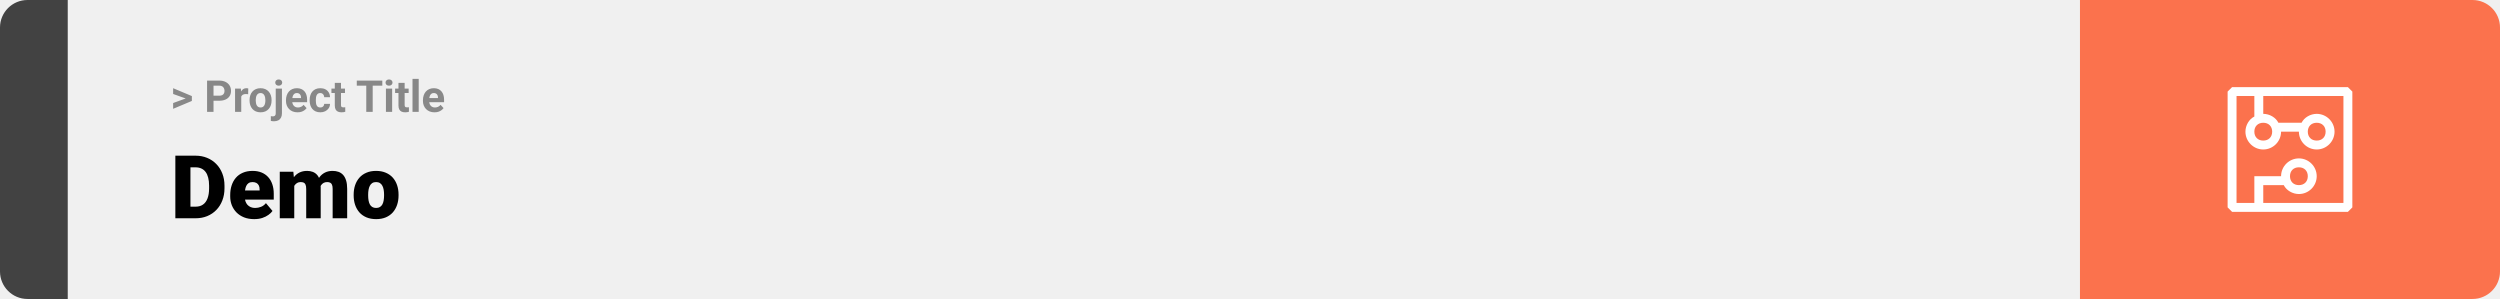
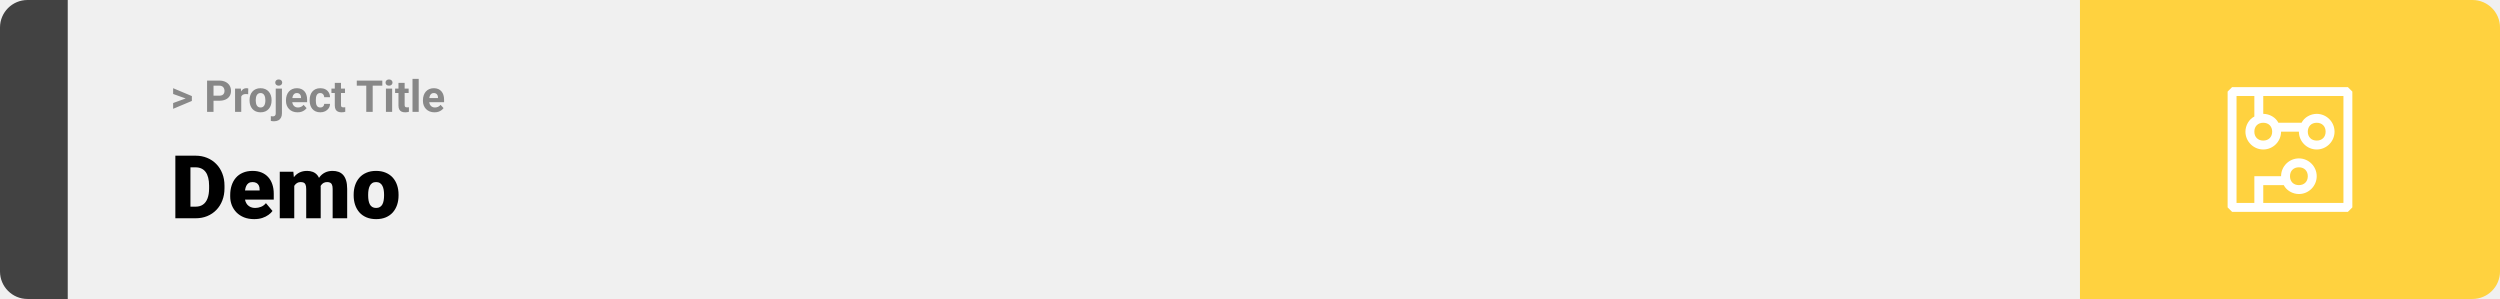
<svg xmlns="http://www.w3.org/2000/svg" width="1363" height="163" viewBox="0 0 1363 163" fill="none">
  <path d="M0 15C0 6.716 6.716 0 15 0H37V163H15C6.716 163 0 156.284 0 148V15Z" fill="#424242" />
  <rect width="1097" height="163" transform="translate(37)" fill="#F0F0F0" />
  <path d="M101.906 53.922L94.394 51.238V48.086L104.602 52.375V54.637L101.906 53.922ZM94.394 56.172L101.918 53.43L104.602 52.785V55.035L94.394 59.324V56.172ZM119.543 54.918H115.195V52.176H119.543C120.215 52.176 120.762 52.066 121.184 51.848C121.605 51.621 121.914 51.309 122.109 50.91C122.305 50.512 122.402 50.062 122.402 49.562C122.402 49.055 122.305 48.582 122.109 48.145C121.914 47.707 121.605 47.355 121.184 47.09C120.762 46.824 120.215 46.691 119.543 46.691H116.414V61H112.898V43.938H119.543C120.879 43.938 122.023 44.18 122.977 44.664C123.938 45.141 124.672 45.801 125.18 46.645C125.688 47.488 125.941 48.453 125.941 49.539C125.941 50.641 125.688 51.594 125.18 52.398C124.672 53.203 123.938 53.824 122.977 54.262C122.023 54.699 120.879 54.918 119.543 54.918ZM131.531 51.086V61H128.156V48.32H131.332L131.531 51.086ZM135.352 48.238L135.293 51.367C135.129 51.344 134.93 51.324 134.695 51.309C134.469 51.285 134.262 51.273 134.074 51.273C133.598 51.273 133.184 51.336 132.832 51.461C132.488 51.578 132.199 51.754 131.965 51.988C131.738 52.223 131.566 52.508 131.449 52.844C131.34 53.18 131.277 53.562 131.262 53.992L130.582 53.781C130.582 52.961 130.664 52.207 130.828 51.52C130.992 50.824 131.23 50.219 131.543 49.703C131.863 49.188 132.254 48.789 132.715 48.508C133.176 48.227 133.703 48.086 134.297 48.086C134.484 48.086 134.676 48.102 134.871 48.133C135.066 48.156 135.227 48.191 135.352 48.238ZM136.055 54.789V54.543C136.055 53.613 136.188 52.758 136.453 51.977C136.719 51.188 137.105 50.504 137.613 49.926C138.121 49.348 138.746 48.898 139.488 48.578C140.23 48.25 141.082 48.086 142.043 48.086C143.004 48.086 143.859 48.25 144.609 48.578C145.359 48.898 145.988 49.348 146.496 49.926C147.012 50.504 147.402 51.188 147.668 51.977C147.934 52.758 148.066 53.613 148.066 54.543V54.789C148.066 55.711 147.934 56.566 147.668 57.355C147.402 58.137 147.012 58.82 146.496 59.406C145.988 59.984 145.363 60.434 144.621 60.754C143.879 61.074 143.027 61.234 142.066 61.234C141.105 61.234 140.25 61.074 139.5 60.754C138.758 60.434 138.129 59.984 137.613 59.406C137.105 58.82 136.719 58.137 136.453 57.355C136.188 56.566 136.055 55.711 136.055 54.789ZM139.43 54.543V54.789C139.43 55.32 139.477 55.816 139.57 56.277C139.664 56.738 139.812 57.145 140.016 57.496C140.227 57.84 140.5 58.109 140.836 58.305C141.172 58.5 141.582 58.598 142.066 58.598C142.535 58.598 142.938 58.5 143.273 58.305C143.609 58.109 143.879 57.84 144.082 57.496C144.285 57.145 144.434 56.738 144.527 56.277C144.629 55.816 144.68 55.32 144.68 54.789V54.543C144.68 54.027 144.629 53.543 144.527 53.09C144.434 52.629 144.281 52.223 144.07 51.871C143.867 51.512 143.598 51.23 143.262 51.027C142.926 50.824 142.52 50.723 142.043 50.723C141.566 50.723 141.16 50.824 140.824 51.027C140.496 51.23 140.227 51.512 140.016 51.871C139.812 52.223 139.664 52.629 139.57 53.09C139.477 53.543 139.43 54.027 139.43 54.543ZM150.328 48.32H153.715V61.762C153.715 62.699 153.543 63.492 153.199 64.141C152.855 64.789 152.359 65.281 151.711 65.617C151.062 65.953 150.277 66.121 149.355 66.121C149.066 66.121 148.785 66.106 148.512 66.074C148.23 66.043 147.941 65.992 147.645 65.922L147.656 63.332C147.844 63.363 148.027 63.387 148.207 63.402C148.379 63.426 148.555 63.438 148.734 63.438C149.086 63.438 149.379 63.379 149.613 63.262C149.848 63.145 150.023 62.961 150.141 62.711C150.266 62.469 150.328 62.152 150.328 61.762V48.32ZM150.059 45.016C150.059 44.523 150.23 44.117 150.574 43.797C150.926 43.477 151.387 43.316 151.957 43.316C152.535 43.316 152.996 43.477 153.34 43.797C153.684 44.117 153.855 44.523 153.855 45.016C153.855 45.508 153.684 45.914 153.34 46.234C152.996 46.555 152.535 46.715 151.957 46.715C151.387 46.715 150.926 46.555 150.574 46.234C150.23 45.914 150.059 45.508 150.059 45.016ZM162.234 61.234C161.25 61.234 160.367 61.078 159.586 60.766C158.805 60.445 158.141 60.004 157.594 59.441C157.055 58.879 156.641 58.227 156.352 57.484C156.062 56.734 155.918 55.938 155.918 55.094V54.625C155.918 53.664 156.055 52.785 156.328 51.988C156.602 51.191 156.992 50.5 157.5 49.914C158.016 49.328 158.641 48.879 159.375 48.566C160.109 48.246 160.938 48.086 161.859 48.086C162.758 48.086 163.555 48.234 164.25 48.531C164.945 48.828 165.527 49.25 165.996 49.797C166.473 50.344 166.832 51 167.074 51.766C167.316 52.523 167.438 53.367 167.438 54.297V55.703H157.359V53.453H164.121V53.195C164.121 52.727 164.035 52.309 163.863 51.941C163.699 51.566 163.449 51.27 163.113 51.051C162.777 50.832 162.348 50.723 161.824 50.723C161.379 50.723 160.996 50.82 160.676 51.016C160.355 51.211 160.094 51.484 159.891 51.836C159.695 52.188 159.547 52.602 159.445 53.078C159.352 53.547 159.305 54.062 159.305 54.625V55.094C159.305 55.602 159.375 56.07 159.516 56.5C159.664 56.93 159.871 57.301 160.137 57.613C160.41 57.926 160.738 58.168 161.121 58.34C161.512 58.512 161.953 58.598 162.445 58.598C163.055 58.598 163.621 58.48 164.145 58.246C164.676 58.004 165.133 57.641 165.516 57.156L167.156 58.938C166.891 59.32 166.527 59.688 166.066 60.039C165.613 60.391 165.066 60.68 164.426 60.906C163.785 61.125 163.055 61.234 162.234 61.234ZM174.598 58.598C175.012 58.598 175.379 58.52 175.699 58.363C176.02 58.199 176.27 57.973 176.449 57.684C176.637 57.387 176.734 57.039 176.742 56.641H179.918C179.91 57.531 179.672 58.324 179.203 59.02C178.734 59.707 178.105 60.25 177.316 60.648C176.527 61.039 175.645 61.234 174.668 61.234C173.684 61.234 172.824 61.07 172.09 60.742C171.363 60.414 170.758 59.961 170.273 59.383C169.789 58.797 169.426 58.117 169.184 57.344C168.941 56.562 168.82 55.727 168.82 54.836V54.496C168.82 53.598 168.941 52.762 169.184 51.988C169.426 51.207 169.789 50.527 170.273 49.949C170.758 49.363 171.363 48.906 172.09 48.578C172.816 48.25 173.668 48.086 174.645 48.086C175.684 48.086 176.594 48.285 177.375 48.684C178.164 49.082 178.781 49.652 179.227 50.395C179.68 51.129 179.91 52 179.918 53.008H176.742C176.734 52.586 176.645 52.203 176.473 51.859C176.309 51.516 176.066 51.242 175.746 51.039C175.434 50.828 175.047 50.723 174.586 50.723C174.094 50.723 173.691 50.828 173.379 51.039C173.066 51.242 172.824 51.523 172.652 51.883C172.48 52.234 172.359 52.637 172.289 53.09C172.227 53.535 172.195 54.004 172.195 54.496V54.836C172.195 55.328 172.227 55.801 172.289 56.254C172.352 56.707 172.469 57.109 172.641 57.461C172.82 57.812 173.066 58.09 173.379 58.293C173.691 58.496 174.098 58.598 174.598 58.598ZM188.086 48.32V50.711H180.703V48.32H188.086ZM182.531 45.191H185.906V57.18C185.906 57.547 185.953 57.828 186.047 58.023C186.148 58.219 186.297 58.355 186.492 58.434C186.688 58.504 186.934 58.539 187.23 58.539C187.441 58.539 187.629 58.531 187.793 58.516C187.965 58.492 188.109 58.469 188.227 58.445L188.238 60.93C187.949 61.023 187.637 61.098 187.301 61.152C186.965 61.207 186.594 61.234 186.188 61.234C185.445 61.234 184.797 61.113 184.242 60.871C183.695 60.621 183.273 60.223 182.977 59.676C182.68 59.129 182.531 58.41 182.531 57.52V45.191ZM203.191 43.938V61H199.688V43.938H203.191ZM208.441 43.938V46.691H194.52V43.938H208.441ZM213.797 48.32V61H210.41V48.32H213.797ZM210.199 45.016C210.199 44.523 210.371 44.117 210.715 43.797C211.059 43.477 211.52 43.316 212.098 43.316C212.668 43.316 213.125 43.477 213.469 43.797C213.82 44.117 213.996 44.523 213.996 45.016C213.996 45.508 213.82 45.914 213.469 46.234C213.125 46.555 212.668 46.715 212.098 46.715C211.52 46.715 211.059 46.555 210.715 46.234C210.371 45.914 210.199 45.508 210.199 45.016ZM222.797 48.32V50.711H215.414V48.32H222.797ZM217.242 45.191H220.617V57.18C220.617 57.547 220.664 57.828 220.758 58.023C220.859 58.219 221.008 58.355 221.203 58.434C221.398 58.504 221.645 58.539 221.941 58.539C222.152 58.539 222.34 58.531 222.504 58.516C222.676 58.492 222.82 58.469 222.938 58.445L222.949 60.93C222.66 61.023 222.348 61.098 222.012 61.152C221.676 61.207 221.305 61.234 220.898 61.234C220.156 61.234 219.508 61.113 218.953 60.871C218.406 60.621 217.984 60.223 217.688 59.676C217.391 59.129 217.242 58.41 217.242 57.52V45.191ZM228.281 43V61H224.895V43H228.281ZM236.906 61.234C235.922 61.234 235.039 61.078 234.258 60.766C233.477 60.445 232.812 60.004 232.266 59.441C231.727 58.879 231.312 58.227 231.023 57.484C230.734 56.734 230.59 55.938 230.59 55.094V54.625C230.59 53.664 230.727 52.785 231 51.988C231.273 51.191 231.664 50.5 232.172 49.914C232.688 49.328 233.312 48.879 234.047 48.566C234.781 48.246 235.609 48.086 236.531 48.086C237.43 48.086 238.227 48.234 238.922 48.531C239.617 48.828 240.199 49.25 240.668 49.797C241.145 50.344 241.504 51 241.746 51.766C241.988 52.523 242.109 53.367 242.109 54.297V55.703H232.031V53.453H238.793V53.195C238.793 52.727 238.707 52.309 238.535 51.941C238.371 51.566 238.121 51.27 237.785 51.051C237.449 50.832 237.02 50.723 236.496 50.723C236.051 50.723 235.668 50.82 235.348 51.016C235.027 51.211 234.766 51.484 234.562 51.836C234.367 52.188 234.219 52.602 234.117 53.078C234.023 53.547 233.977 54.062 233.977 54.625V55.094C233.977 55.602 234.047 56.07 234.188 56.5C234.336 56.93 234.543 57.301 234.809 57.613C235.082 57.926 235.41 58.168 235.793 58.34C236.184 58.512 236.625 58.598 237.117 58.598C237.727 58.598 238.293 58.48 238.816 58.246C239.348 58.004 239.805 57.641 240.188 57.156L241.828 58.938C241.562 59.32 241.199 59.688 240.738 60.039C240.285 60.391 239.738 60.68 239.098 60.906C238.457 61.125 237.727 61.234 236.906 61.234Z" fill="#888888" />
  <path d="M106.688 119H99.117L99.164 112.672H106.688C108.25 112.672 109.57 112.297 110.648 111.547C111.742 110.797 112.57 109.68 113.133 108.195C113.711 106.695 114 104.852 114 102.664V101.188C114 99.547 113.836 98.109 113.508 96.875C113.195 95.625 112.727 94.586 112.102 93.758C111.477 92.914 110.695 92.281 109.758 91.859C108.836 91.438 107.773 91.227 106.57 91.227H98.977V84.875H106.57C108.883 84.875 111 85.273 112.922 86.07C114.859 86.852 116.531 87.977 117.938 89.445C119.359 90.898 120.453 92.625 121.219 94.625C122 96.609 122.391 98.812 122.391 101.234V102.664C122.391 105.07 122 107.273 121.219 109.273C120.453 111.273 119.367 113 117.961 114.453C116.555 115.906 114.891 117.031 112.969 117.828C111.062 118.609 108.969 119 106.688 119ZM103.828 84.875V119H95.602V84.875H103.828ZM138.586 119.469C136.523 119.469 134.68 119.148 133.055 118.508C131.43 117.852 130.055 116.953 128.93 115.812C127.82 114.672 126.969 113.359 126.375 111.875C125.797 110.391 125.508 108.82 125.508 107.164V106.273C125.508 104.414 125.766 102.695 126.281 101.117C126.797 99.523 127.562 98.133 128.578 96.945C129.594 95.758 130.867 94.836 132.398 94.18C133.93 93.508 135.711 93.172 137.742 93.172C139.539 93.172 141.148 93.461 142.57 94.039C143.992 94.617 145.195 95.445 146.18 96.523C147.18 97.602 147.938 98.906 148.453 100.438C148.984 101.969 149.25 103.688 149.25 105.594V108.805H128.531V103.859H141.539V103.25C141.555 102.406 141.406 101.688 141.094 101.094C140.797 100.5 140.359 100.047 139.781 99.734C139.203 99.422 138.5 99.266 137.672 99.266C136.812 99.266 136.102 99.453 135.539 99.828C134.992 100.203 134.562 100.719 134.25 101.375C133.953 102.016 133.742 102.758 133.617 103.602C133.492 104.445 133.43 105.336 133.43 106.273V107.164C133.43 108.102 133.555 108.953 133.805 109.719C134.07 110.484 134.445 111.141 134.93 111.688C135.43 112.219 136.023 112.633 136.711 112.93C137.414 113.227 138.211 113.375 139.102 113.375C140.18 113.375 141.242 113.172 142.289 112.766C143.336 112.359 144.234 111.688 144.984 110.75L148.57 115.016C148.055 115.75 147.32 116.461 146.367 117.148C145.43 117.836 144.305 118.398 142.992 118.836C141.68 119.258 140.211 119.469 138.586 119.469ZM160.43 99.008V119H152.531V93.641H159.938L160.43 99.008ZM159.469 105.453L157.664 105.5C157.664 103.719 157.875 102.078 158.297 100.578C158.719 99.078 159.344 97.773 160.172 96.664C161 95.555 162.016 94.695 163.219 94.086C164.438 93.477 165.844 93.172 167.438 93.172C168.547 93.172 169.555 93.344 170.461 93.688C171.367 94.016 172.148 94.539 172.805 95.258C173.461 95.961 173.961 96.883 174.305 98.023C174.664 99.148 174.844 100.5 174.844 102.078V119H166.945V103.086C166.945 102.008 166.82 101.195 166.57 100.648C166.336 100.102 165.992 99.734 165.539 99.547C165.086 99.359 164.531 99.266 163.875 99.266C163.188 99.266 162.57 99.422 162.023 99.734C161.477 100.047 161.008 100.484 160.617 101.047C160.242 101.594 159.953 102.242 159.75 102.992C159.562 103.742 159.469 104.562 159.469 105.453ZM173.953 105.453L171.75 105.5C171.75 103.719 171.945 102.078 172.336 100.578C172.742 99.078 173.344 97.773 174.141 96.664C174.953 95.555 175.961 94.695 177.164 94.086C178.367 93.477 179.766 93.172 181.359 93.172C182.516 93.172 183.578 93.344 184.547 93.688C185.516 94.031 186.352 94.586 187.055 95.352C187.758 96.117 188.305 97.133 188.695 98.398C189.086 99.648 189.281 101.195 189.281 103.039V119H181.359V103.039C181.359 101.992 181.234 101.203 180.984 100.672C180.75 100.125 180.406 99.758 179.953 99.57C179.5 99.367 178.961 99.266 178.336 99.266C177.586 99.266 176.938 99.422 176.391 99.734C175.844 100.047 175.383 100.484 175.008 101.047C174.648 101.594 174.383 102.242 174.211 102.992C174.039 103.742 173.953 104.562 173.953 105.453ZM192.82 106.578V106.086C192.82 104.227 193.086 102.516 193.617 100.953C194.148 99.375 194.93 98.008 195.961 96.852C196.992 95.695 198.266 94.797 199.781 94.156C201.297 93.5 203.047 93.172 205.031 93.172C207.031 93.172 208.789 93.5 210.305 94.156C211.836 94.797 213.117 95.695 214.148 96.852C215.18 98.008 215.961 99.375 216.492 100.953C217.023 102.516 217.289 104.227 217.289 106.086V106.578C217.289 108.422 217.023 110.133 216.492 111.711C215.961 113.273 215.18 114.641 214.148 115.812C213.117 116.969 211.844 117.867 210.328 118.508C208.812 119.148 207.062 119.469 205.078 119.469C203.094 119.469 201.336 119.148 199.805 118.508C198.273 117.867 196.992 116.969 195.961 115.812C194.93 114.641 194.148 113.273 193.617 111.711C193.086 110.133 192.82 108.422 192.82 106.578ZM200.719 106.086V106.578C200.719 107.531 200.789 108.422 200.93 109.25C201.07 110.078 201.305 110.805 201.633 111.43C201.961 112.039 202.406 112.516 202.969 112.859C203.531 113.203 204.234 113.375 205.078 113.375C205.906 113.375 206.594 113.203 207.141 112.859C207.703 112.516 208.148 112.039 208.477 111.43C208.805 110.805 209.039 110.078 209.18 109.25C209.32 108.422 209.391 107.531 209.391 106.578V106.086C209.391 105.164 209.32 104.297 209.18 103.484C209.039 102.656 208.805 101.93 208.477 101.305C208.148 100.664 207.703 100.164 207.141 99.805C206.578 99.445 205.875 99.266 205.031 99.266C204.203 99.266 203.508 99.445 202.945 99.805C202.398 100.164 201.961 100.664 201.633 101.305C201.305 101.93 201.07 102.656 200.93 103.484C200.789 104.297 200.719 105.164 200.719 106.086Z" fill="black" />
-   <path d="M1134 0H1348C1356.28 0 1363 6.716 1363 15V148C1363 156.284 1356.28 163 1348 163H1134V0Z" fill="#FB724D" />
+   <path d="M1134 0H1348C1356.28 0 1363 6.716 1363 15V148C1363 156.284 1356.28 163 1348 163H1134V0Z" fill="#FFD23F" />
  <path d="M1280.07 47.5H1216.93L1214.5 49.929V113.071L1216.93 115.5H1280.07L1282.5 113.071V49.929L1280.07 47.5ZM1277.64 110.643H1233.93V100.929H1245.1C1246.56 103.843 1249.96 105.786 1253.36 105.786C1258.7 105.786 1263.07 101.414 1263.07 96.071C1263.07 90.729 1258.7 86.357 1253.36 86.357C1248.01 86.357 1243.64 90.729 1243.64 96.071H1229.07V110.643H1219.36V52.357H1229.07V63.529C1226.16 64.986 1224.21 68.386 1224.21 71.786C1224.21 77.129 1228.59 81.5 1233.93 81.5C1239.27 81.5 1243.64 77.129 1243.64 71.786H1253.36C1253.36 77.129 1257.73 81.5 1263.07 81.5C1268.41 81.5 1272.79 77.129 1272.79 71.786C1272.79 66.443 1268.41 62.071 1263.07 62.071C1259.67 62.071 1256.27 64.014 1254.81 66.929H1242.19C1240.73 64.014 1237.33 62.071 1233.93 62.071V52.357H1277.64V110.643ZM1248.5 96.071C1248.5 93.157 1250.44 91.214 1253.36 91.214C1256.27 91.214 1258.21 93.157 1258.21 96.071C1258.21 98.986 1256.27 100.929 1253.36 100.929C1250.44 100.929 1248.5 98.986 1248.5 96.071ZM1233.93 66.929C1236.84 66.929 1238.79 68.871 1238.79 71.786C1238.79 74.7 1236.84 76.643 1233.93 76.643C1231.01 76.643 1229.07 74.7 1229.07 71.786C1229.07 68.871 1231.01 66.929 1233.93 66.929ZM1263.07 66.929C1265.99 66.929 1267.93 68.871 1267.93 71.786C1267.93 74.7 1265.99 76.643 1263.07 76.643C1260.16 76.643 1258.21 74.7 1258.21 71.786C1258.21 68.871 1260.16 66.929 1263.07 66.929Z" fill="white" />
</svg>
